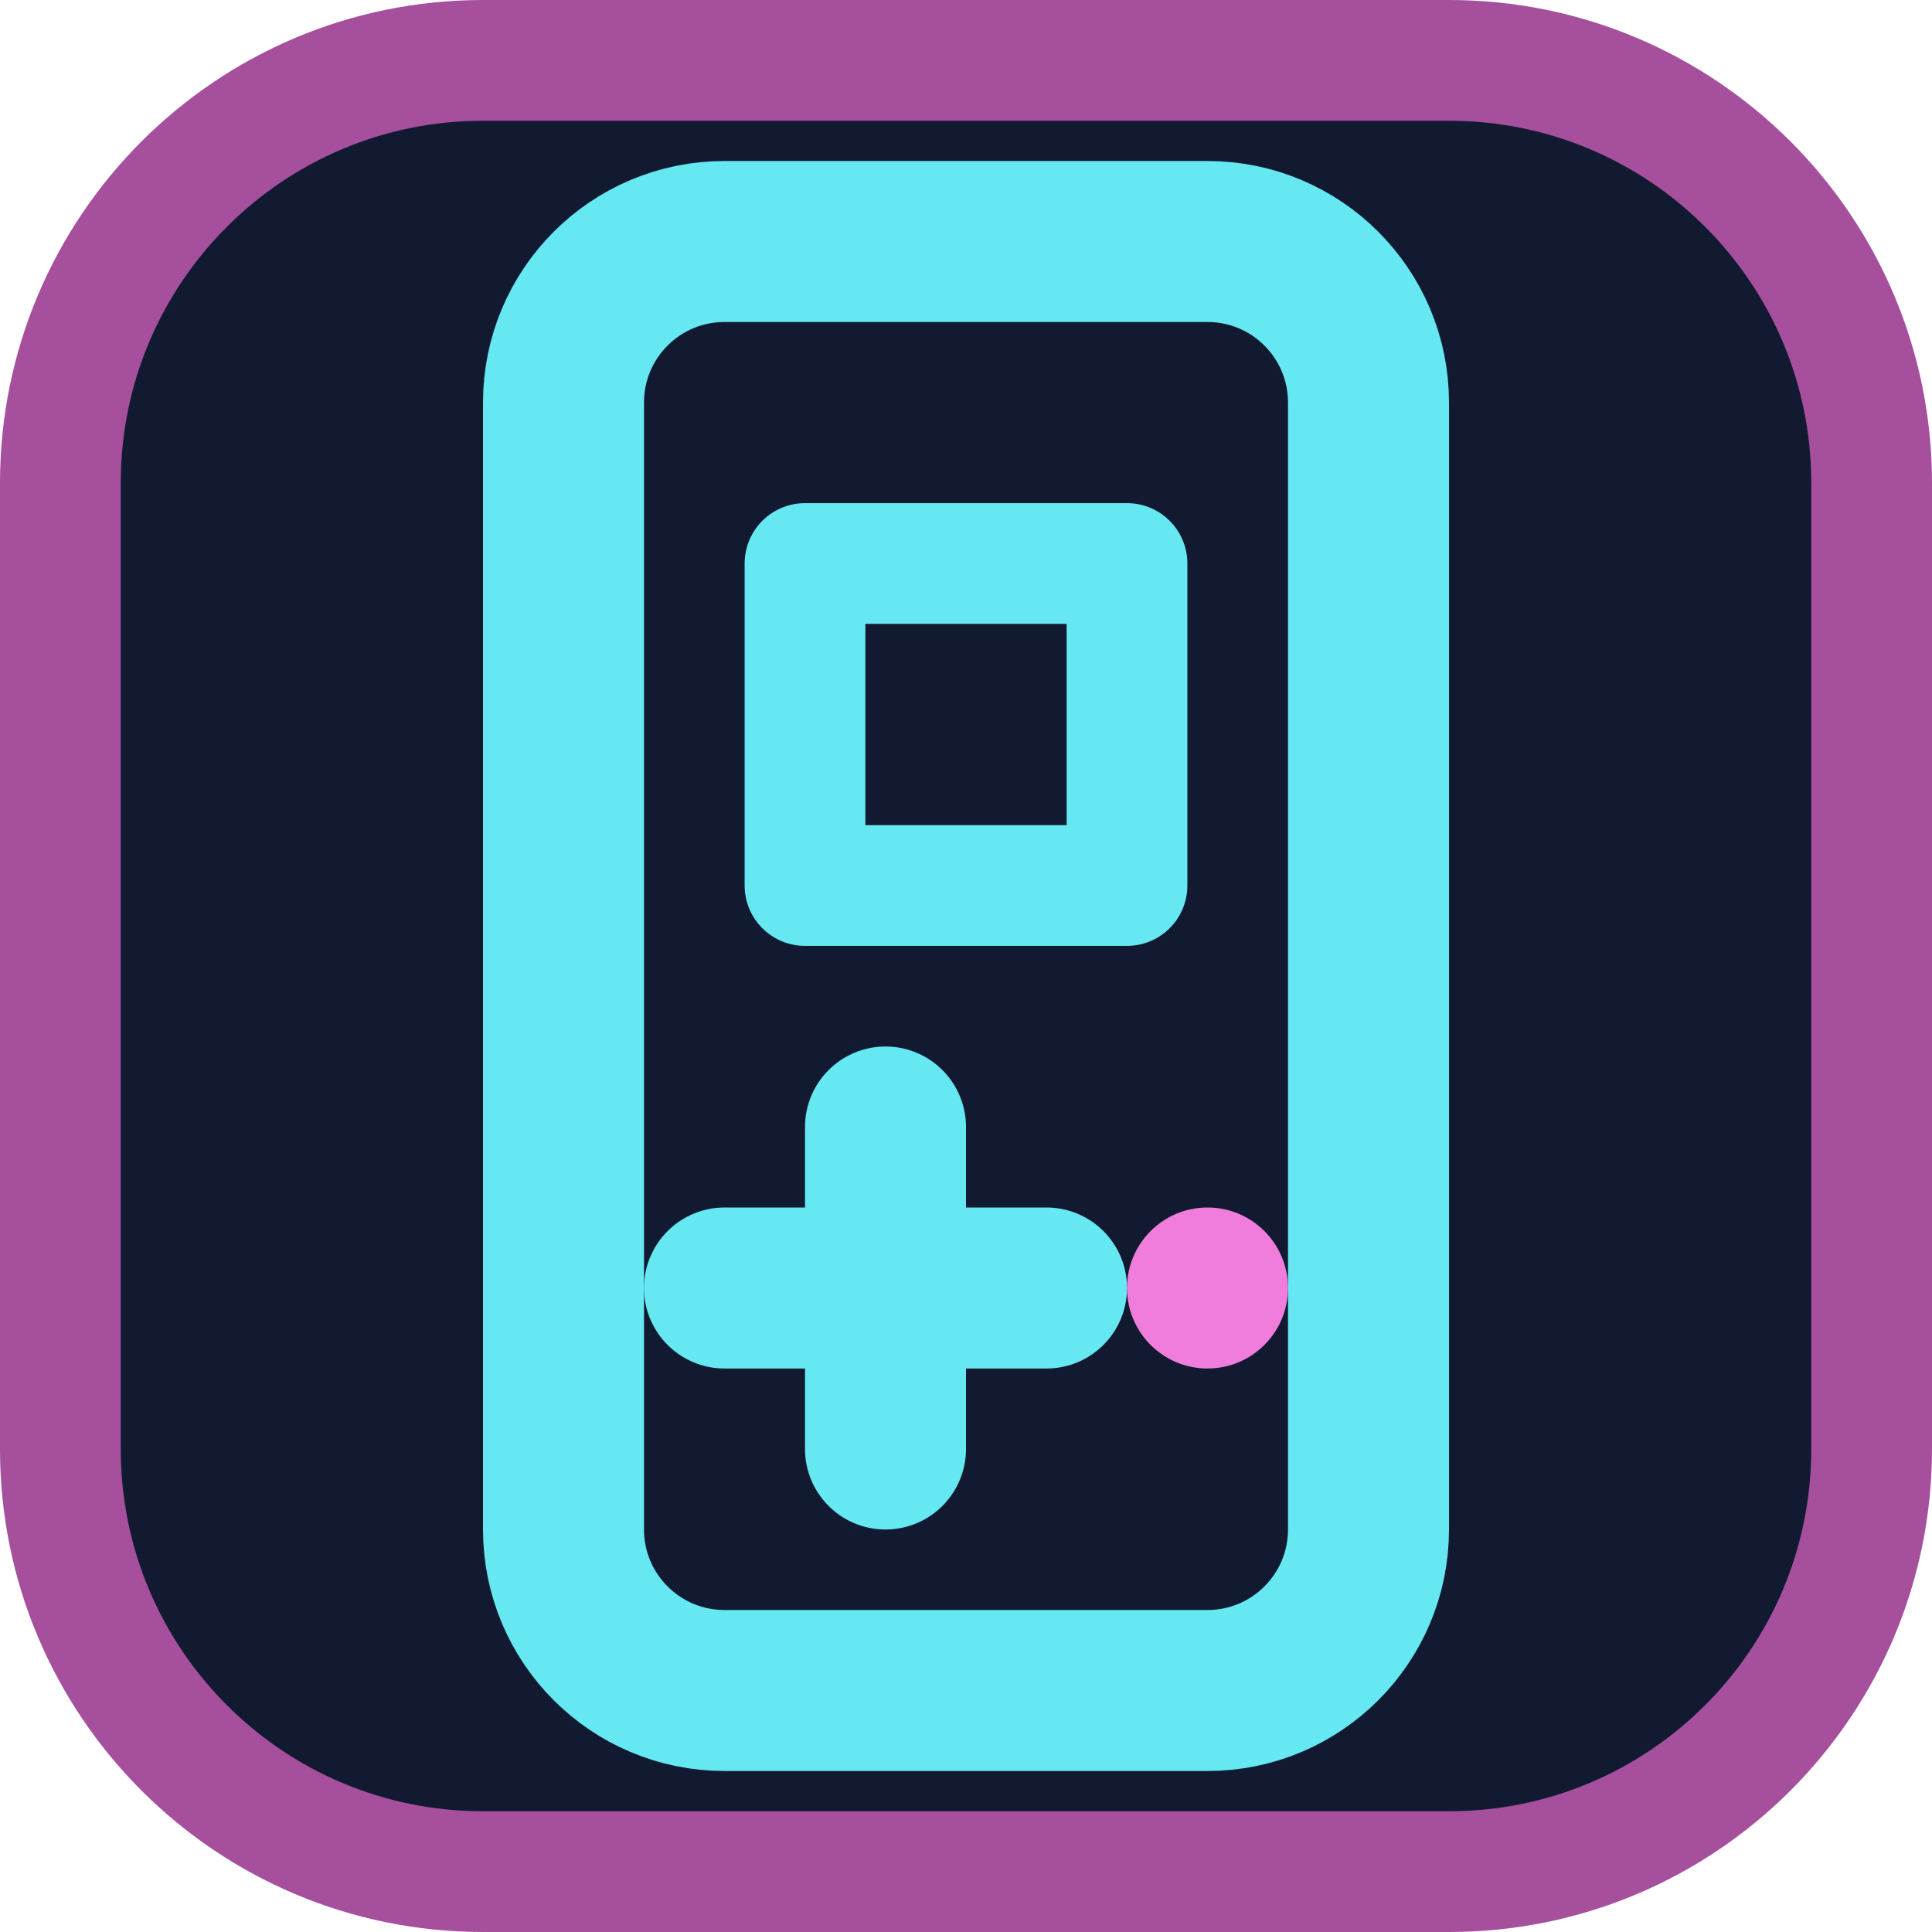
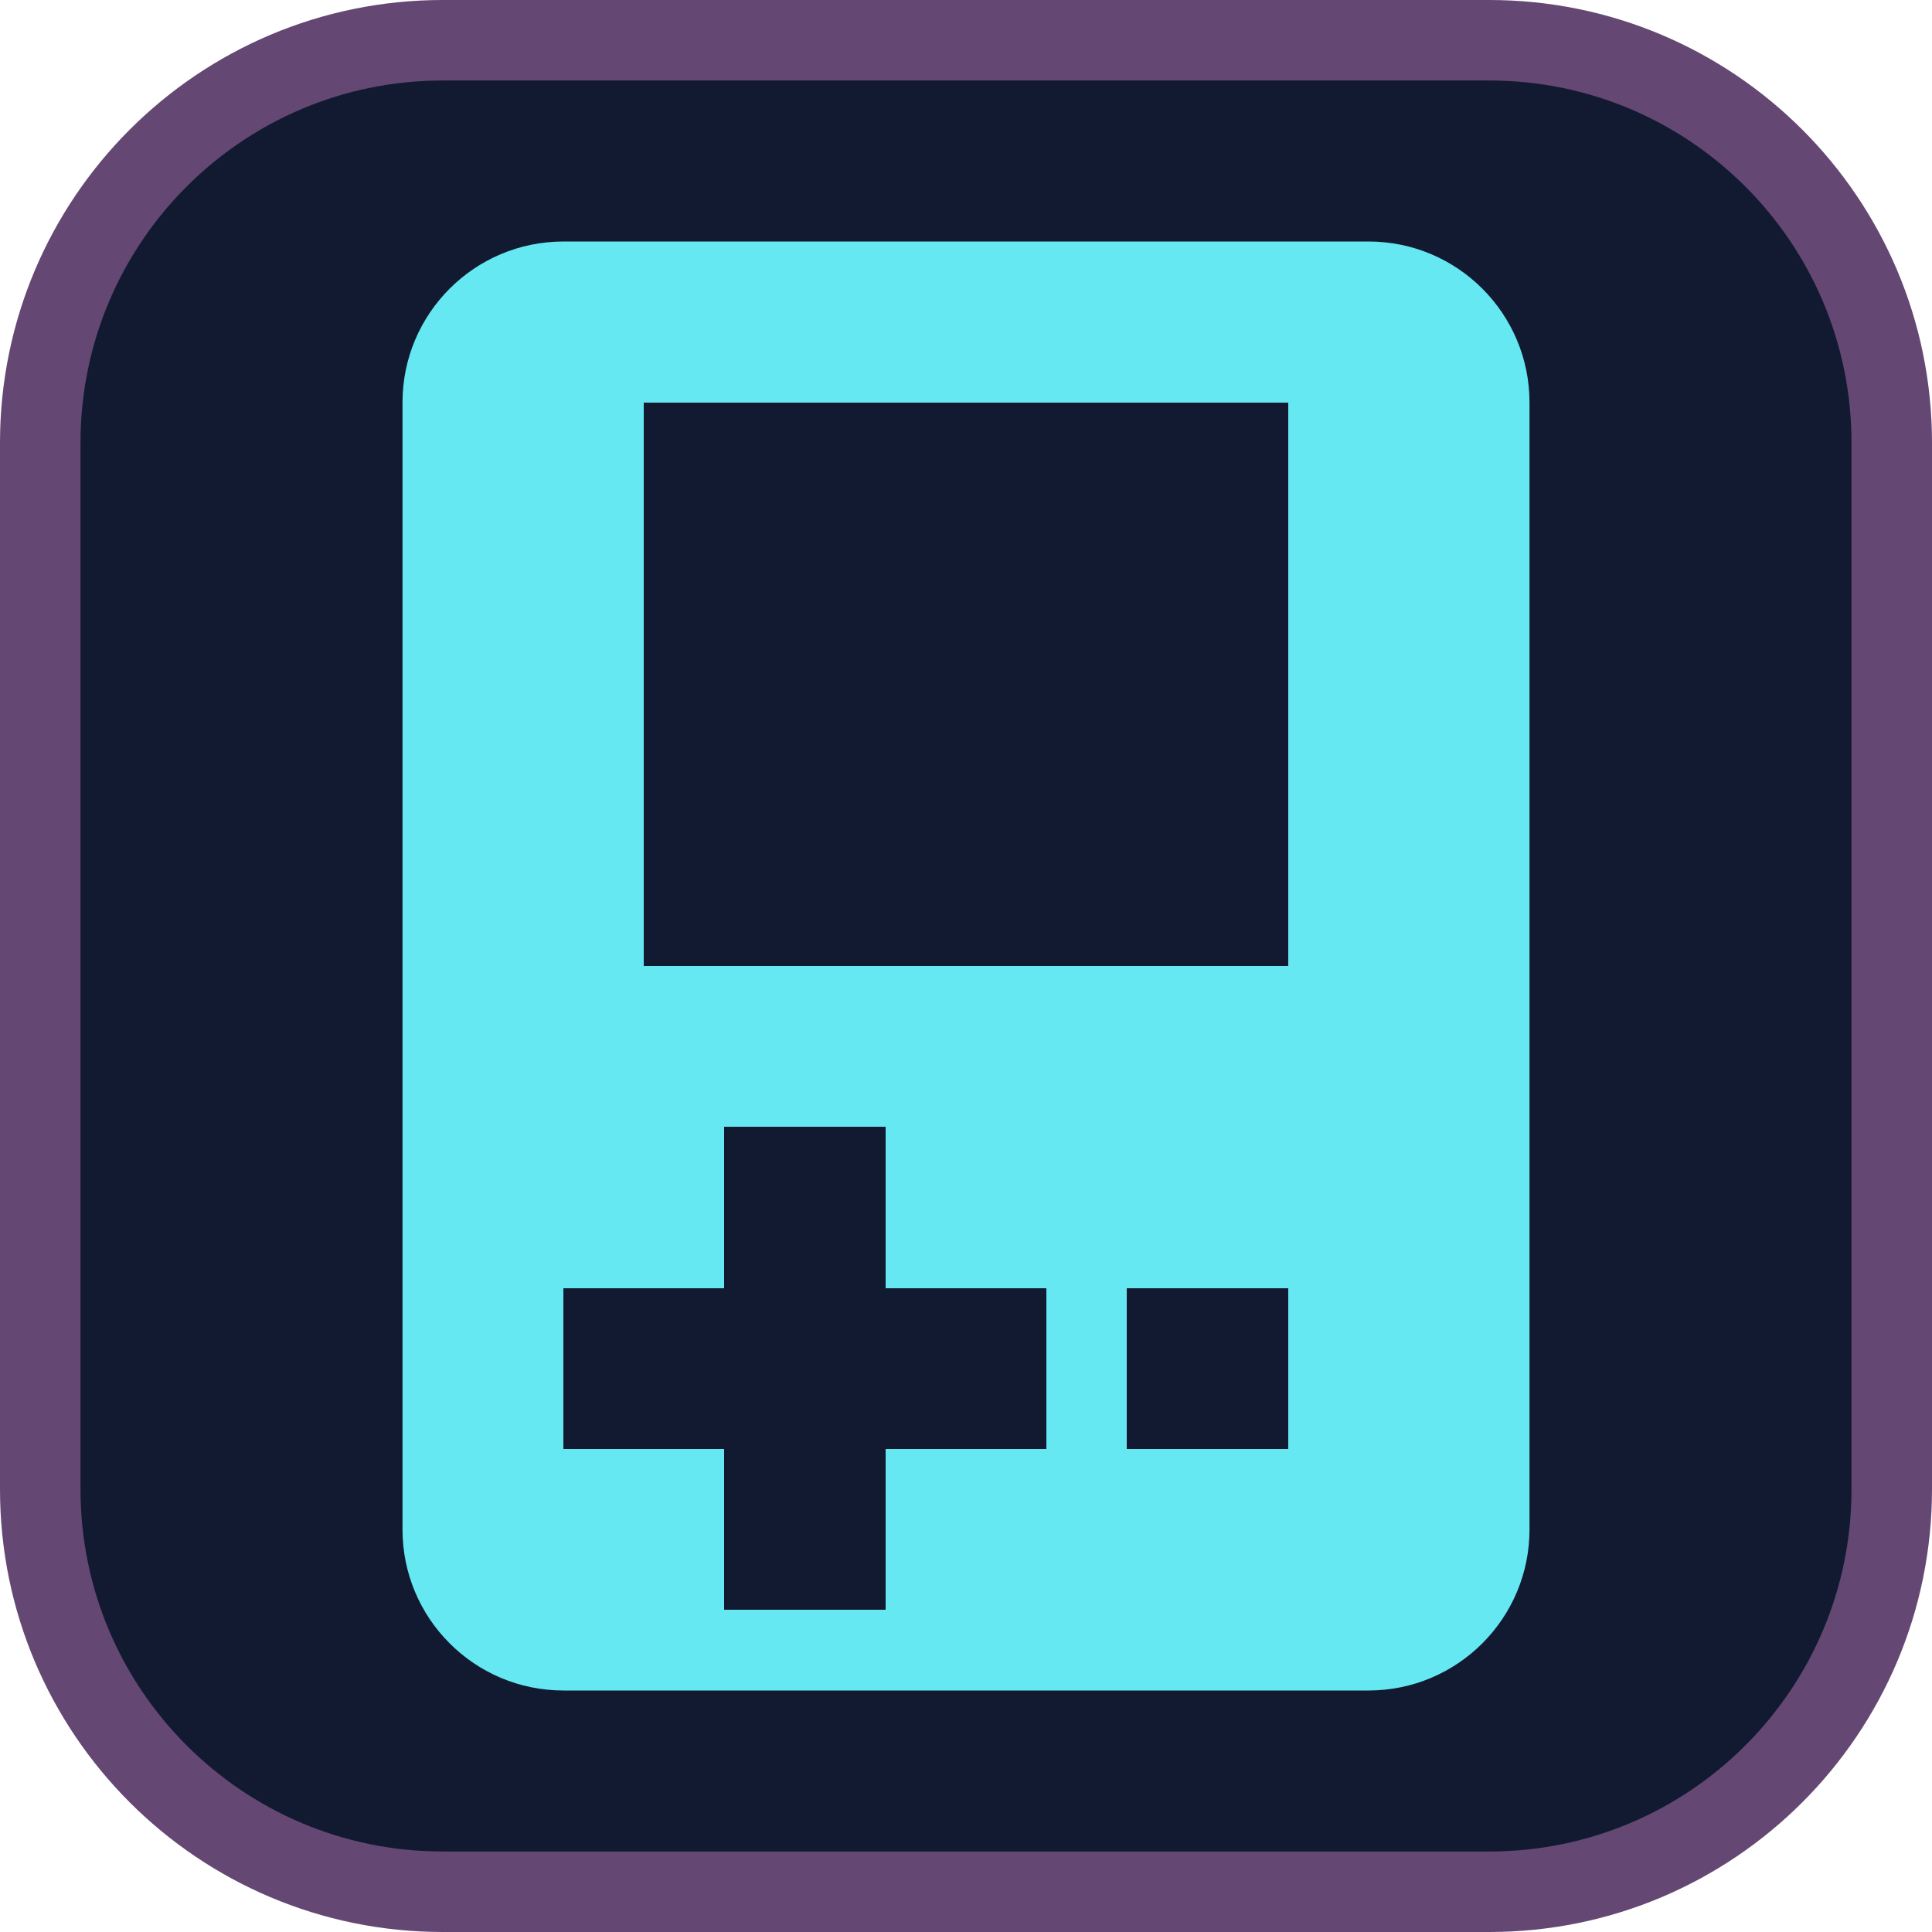
<svg xmlns="http://www.w3.org/2000/svg" width="24" height="24" viewBox="0 0 24 24">
-   <rect x="0.75" y="0.75" width="22.5" height="22.5" rx="5.25" fill="#121A31" stroke="#A54F9D" stroke-width="1.5" />
-   <g fill="none" stroke="#65E8F2" stroke-width="2" stroke-linecap="round" stroke-linejoin="round">
-     <rect x="7" y="3" width="10" height="18" rx="2" />
-     <path d="M10 7h4v4h-4Z" stroke-width="1.5" />
-     <path d="M9 16h4m-2-2v4" />
-     <circle cx="15" cy="16" r="1" fill="#F07DDC" stroke="none" />
+   <rect x="0.5" y="0.5" width="23" height="23" rx="5" fill="#121A31" stroke="#654773" />
+   <rect x="5" y="3" width="14" height="18" rx="2" fill="#65E8F2" />
+   <g fill="#121A31" shape-rendering="crispEdges">
+     <path d="M8 5h8v7H8Z" />
+     <path d="M9 14h2v2h2v2h-2v2H9v-2H7v-2h2Z" />
+     <path d="M14 16h2v2h-2Z" />
  </g>
</svg>
